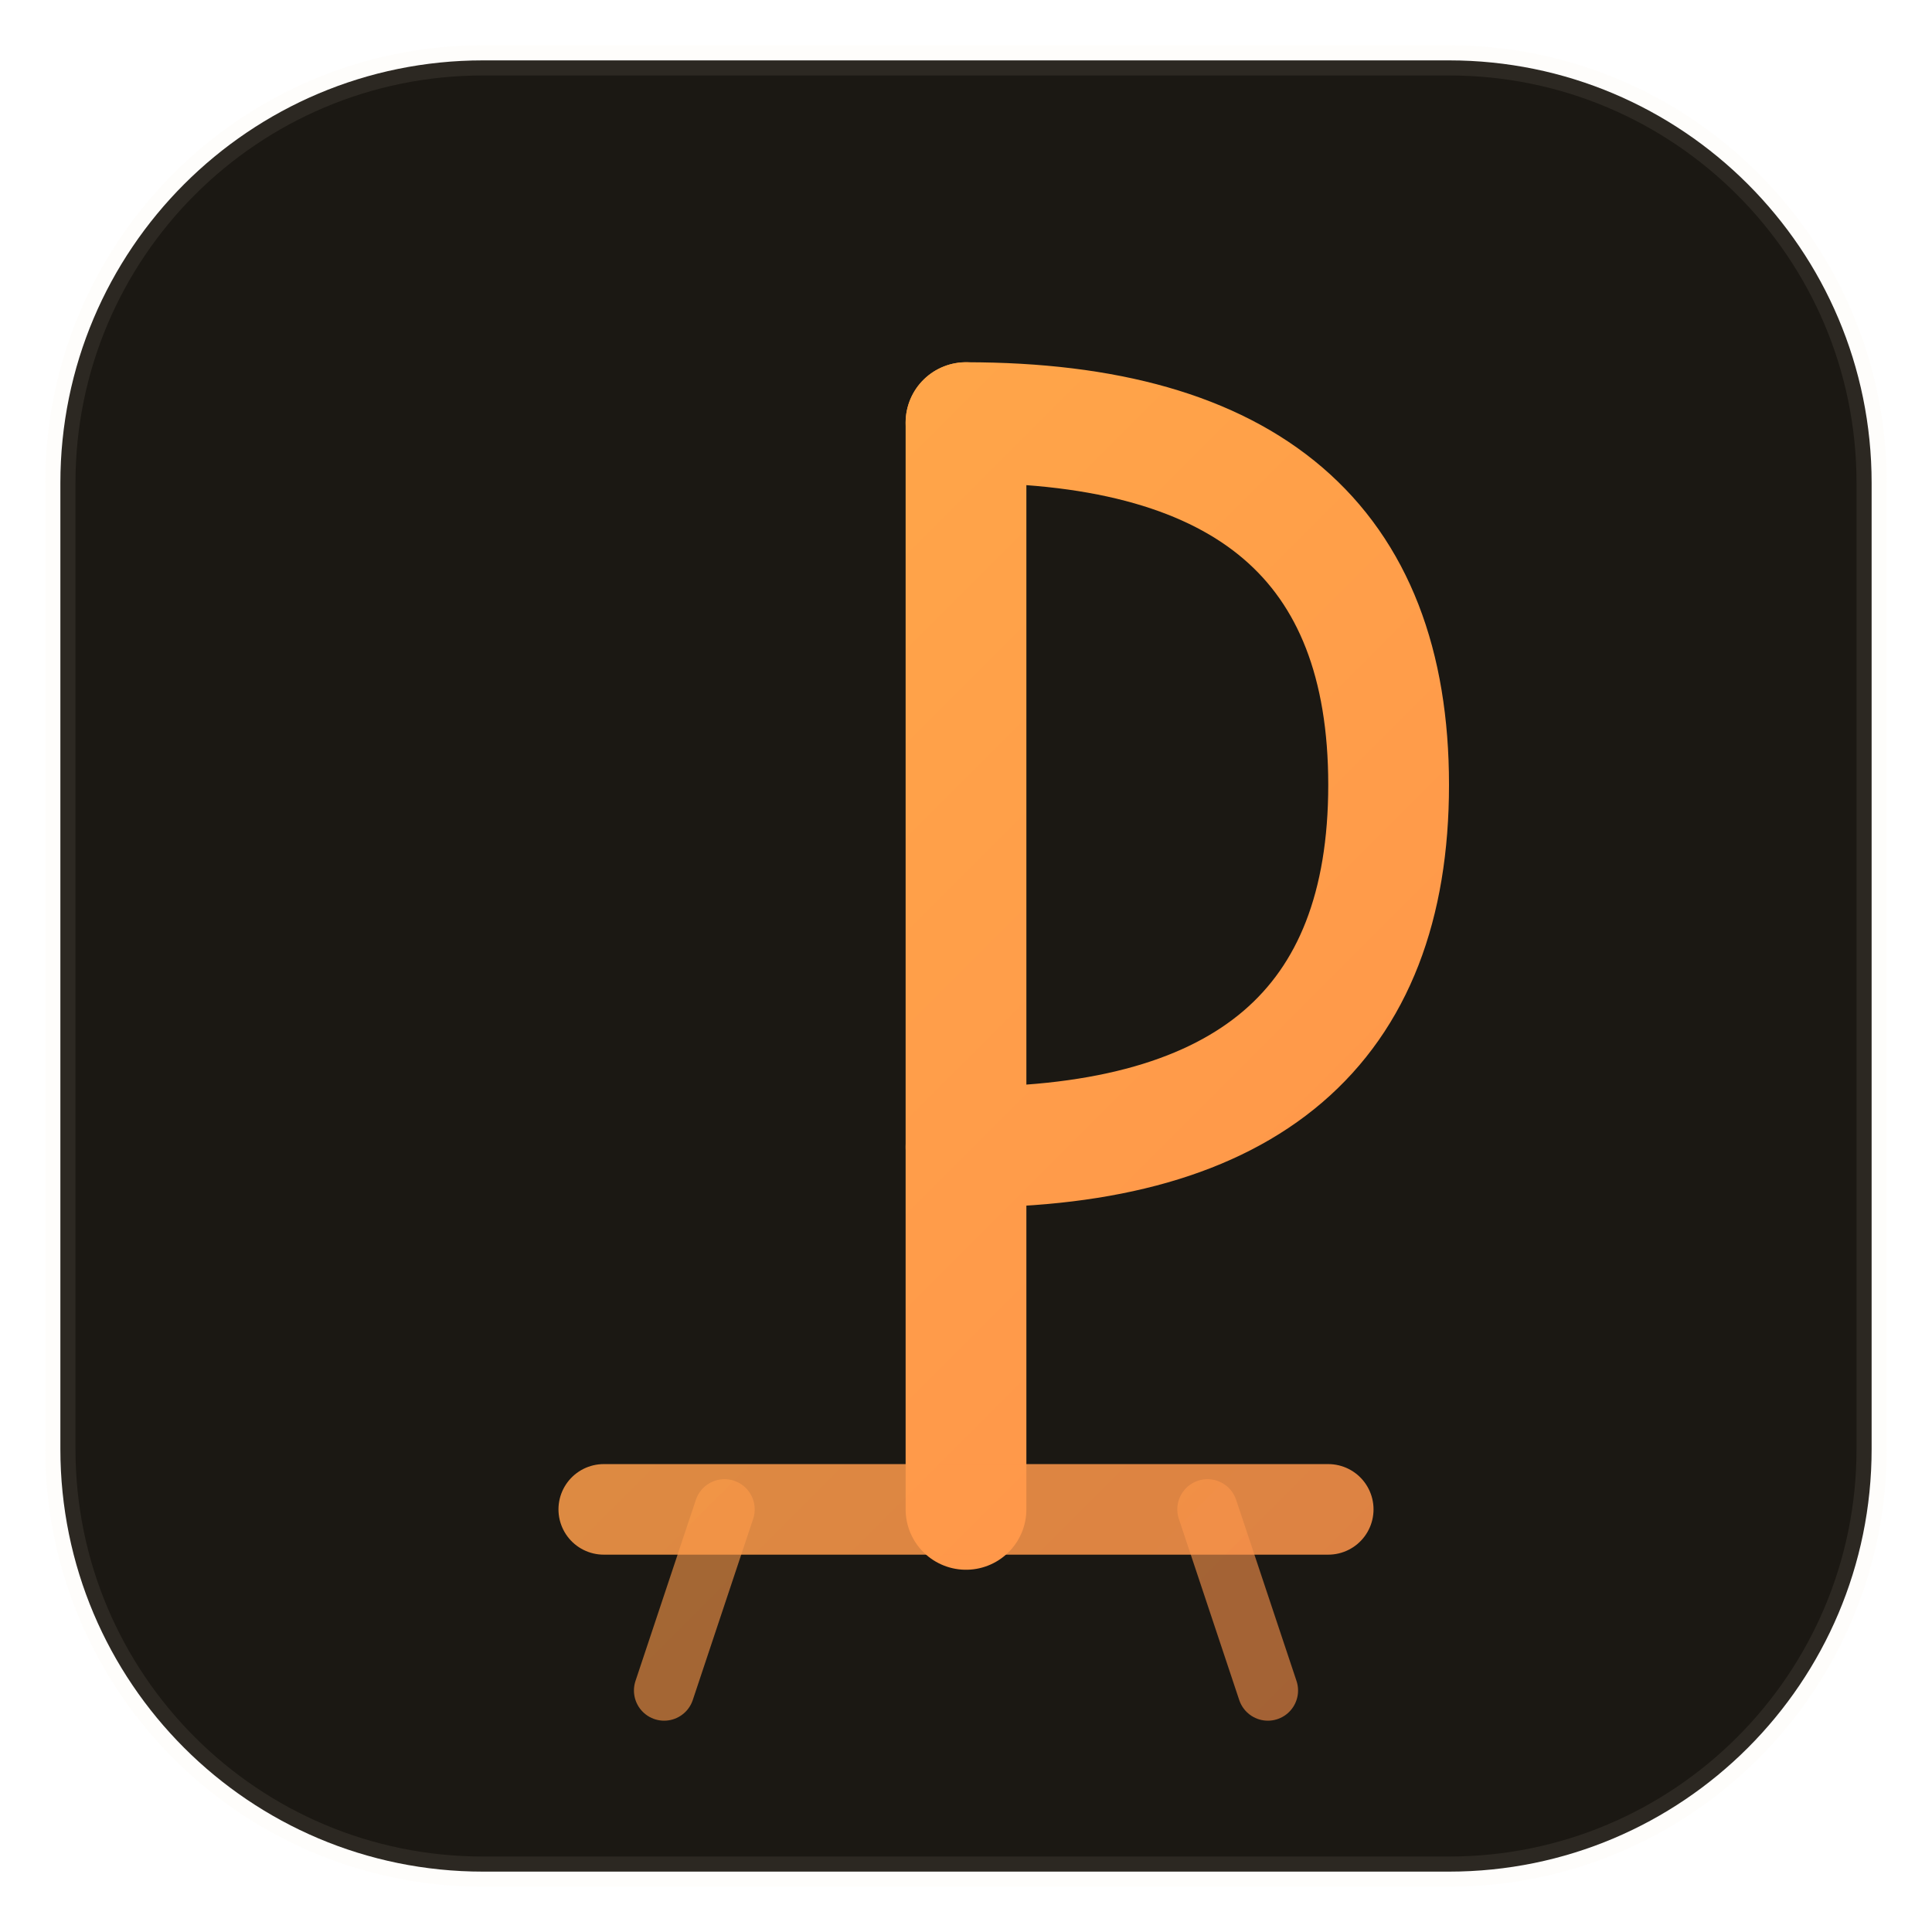
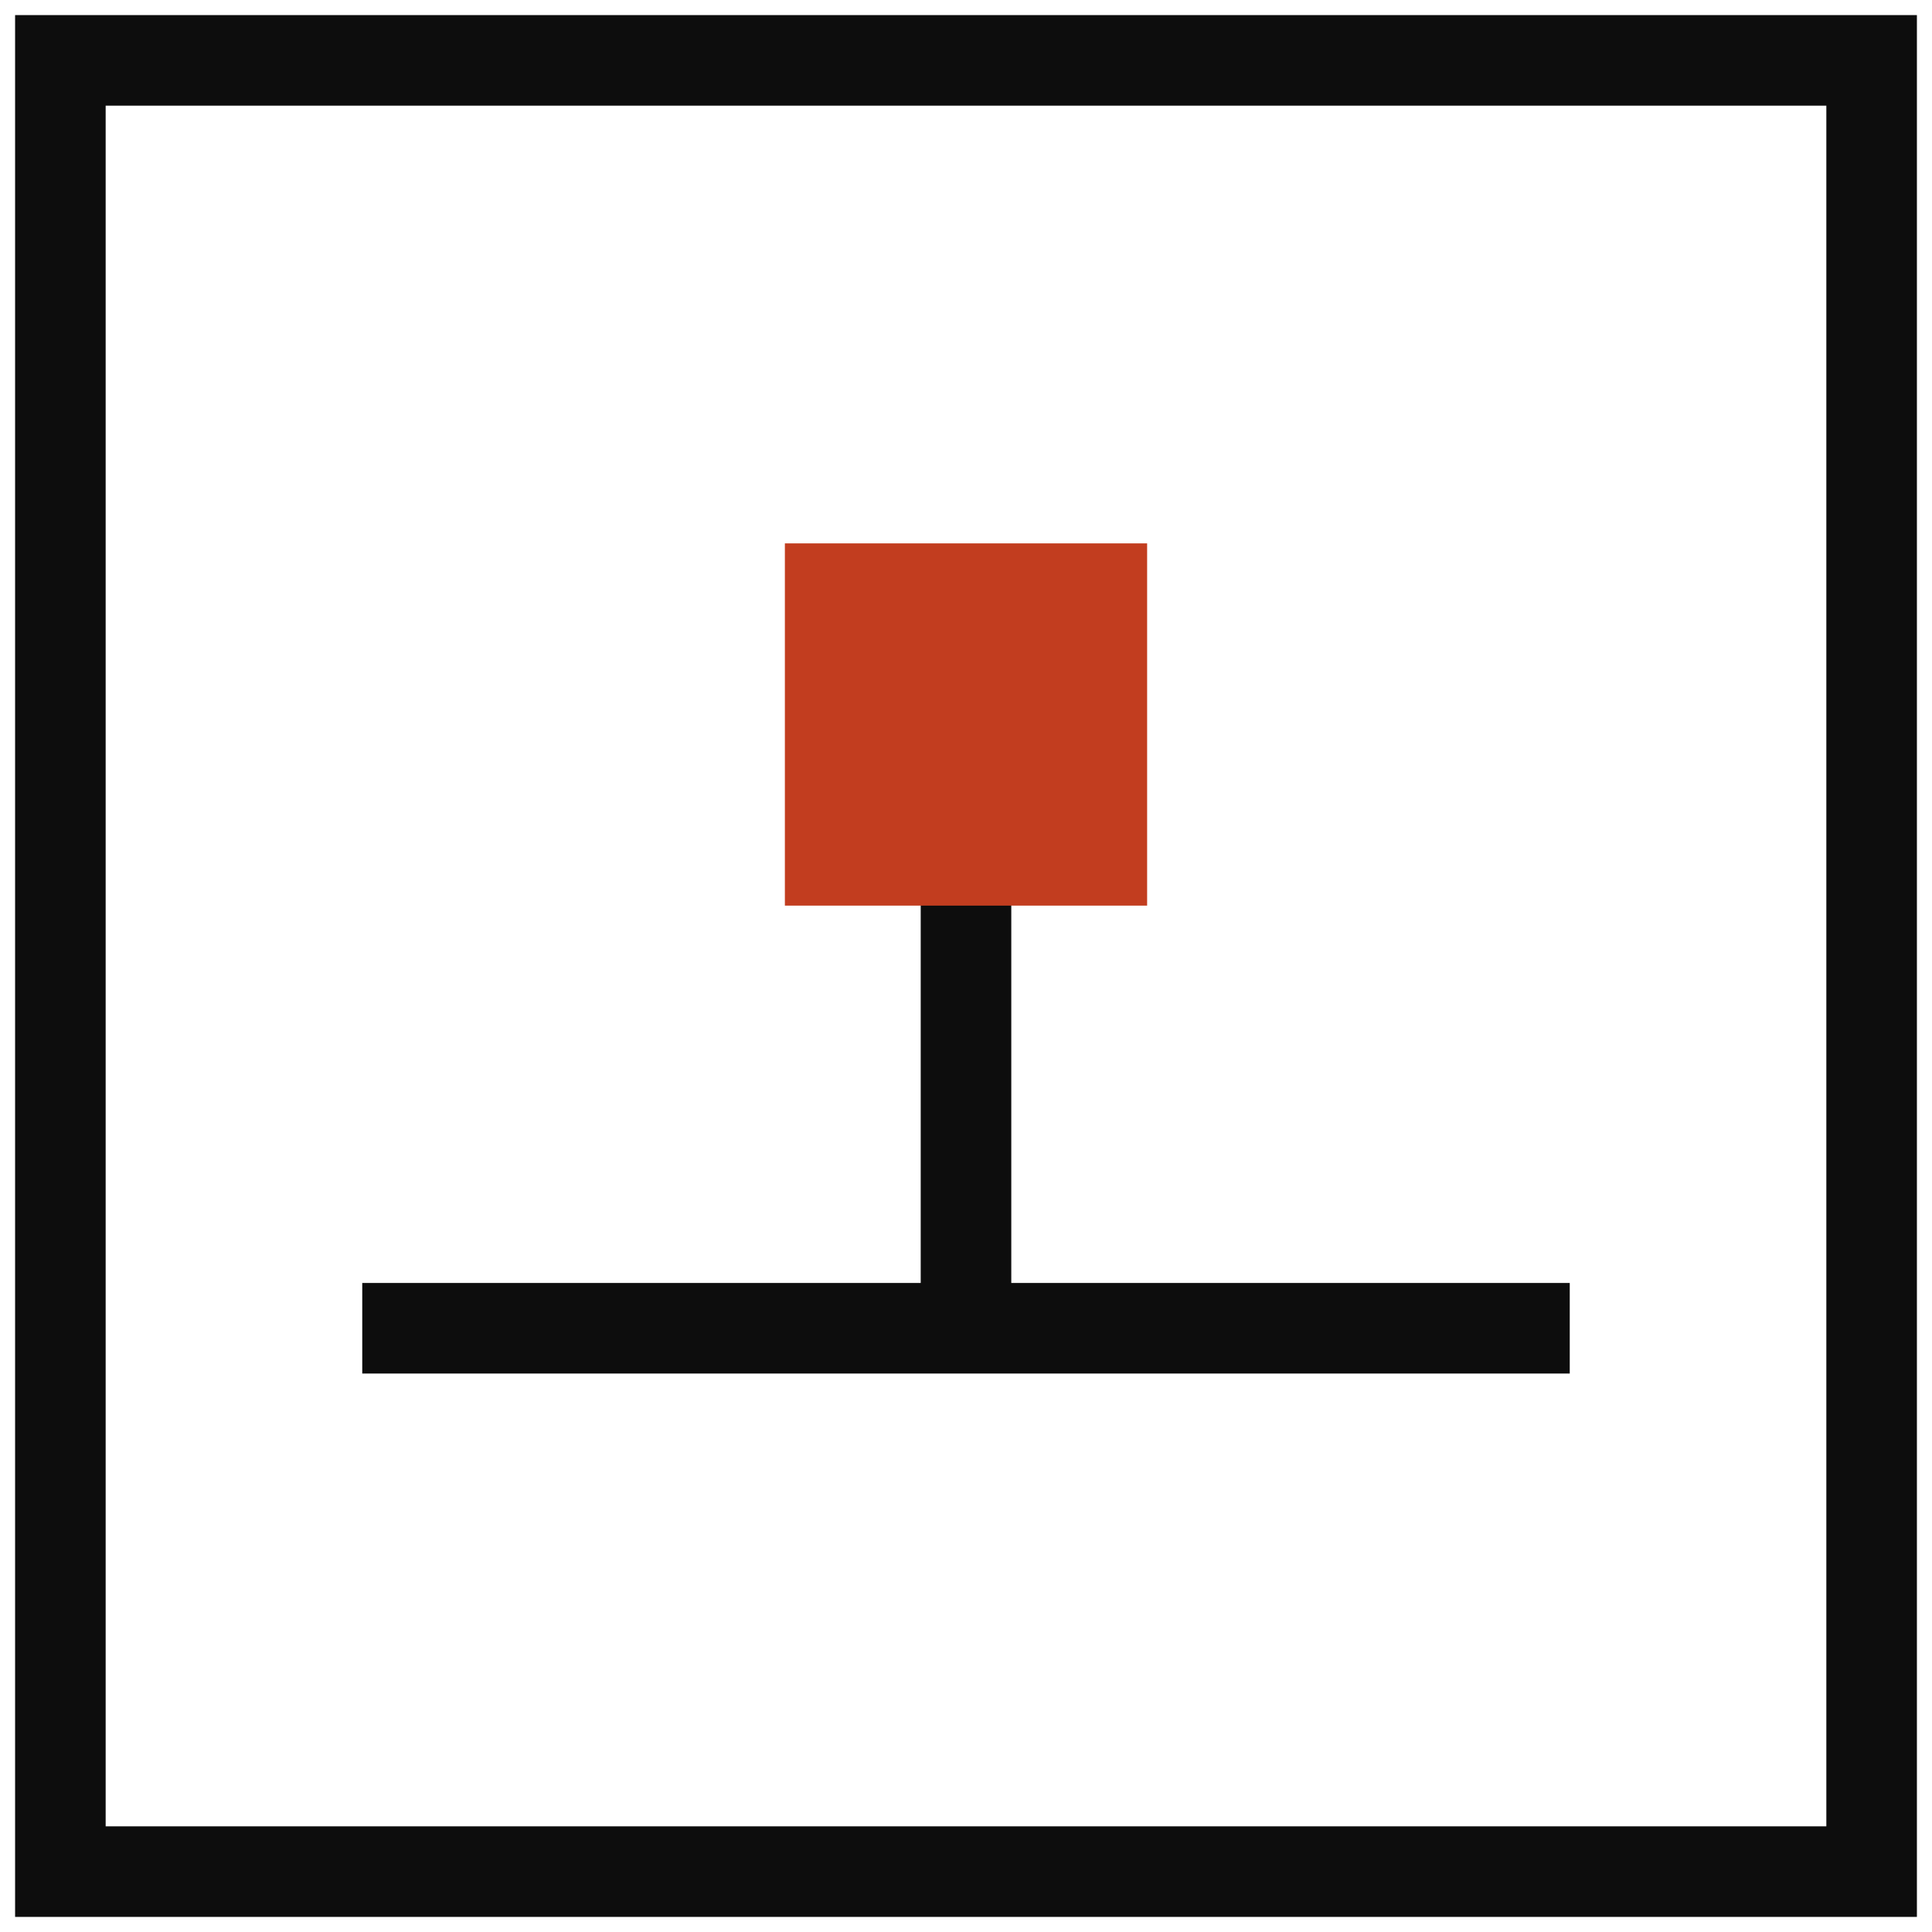
- <svg xmlns="http://www.w3.org/2000/svg" viewBox="0 0 64 64" fill="none">
-   <defs>
-     <linearGradient id="g" x1="0" y1="0" x2="64" y2="64" gradientUnits="userSpaceOnUse">
-       <stop offset="0" stop-color="#FFB347" />
-       <stop offset="1" stop-color="#FF8A4C" />
-     </linearGradient>
-   </defs>
-   <rect x="2" y="2" width="60" height="60" rx="14" fill="#1B1813" stroke="rgba(245,230,211,.08)" stroke-width="1" />
-   <line x1="32" y1="14" x2="32" y2="50" stroke="url(#g)" stroke-width="4" stroke-linecap="round" />
-   <path d="M32 14 Q46 14 46 26 Q46 38 32 38" stroke="url(#g)" stroke-width="4" stroke-linecap="round" fill="none" />
-   <line x1="20" y1="50" x2="44" y2="50" stroke="url(#g)" stroke-width="3" stroke-linecap="round" opacity="0.85" />
-   <line x1="24" y1="50" x2="22" y2="56" stroke="url(#g)" stroke-width="2" stroke-linecap="round" opacity="0.6" />
-   <line x1="40" y1="50" x2="42" y2="56" stroke="url(#g)" stroke-width="2" stroke-linecap="round" opacity="0.6" />
+ <svg xmlns="http://www.w3.org/2000/svg" viewBox="0 0 32 32" fill="none" aria-label="Pier">
+   <rect x="1" y="1" width="30" height="30" stroke="#0d0d0d" stroke-width="1.5" />
+   <line x1="6" y1="22" x2="26" y2="22" stroke="#0d0d0d" stroke-width="1.5" />
+   <line x1="16" y1="22" x2="16" y2="12" stroke="#0d0d0d" stroke-width="1.5" />
+   <rect x="13" y="9" width="6" height="6" fill="#c23d1f" />
</svg>
